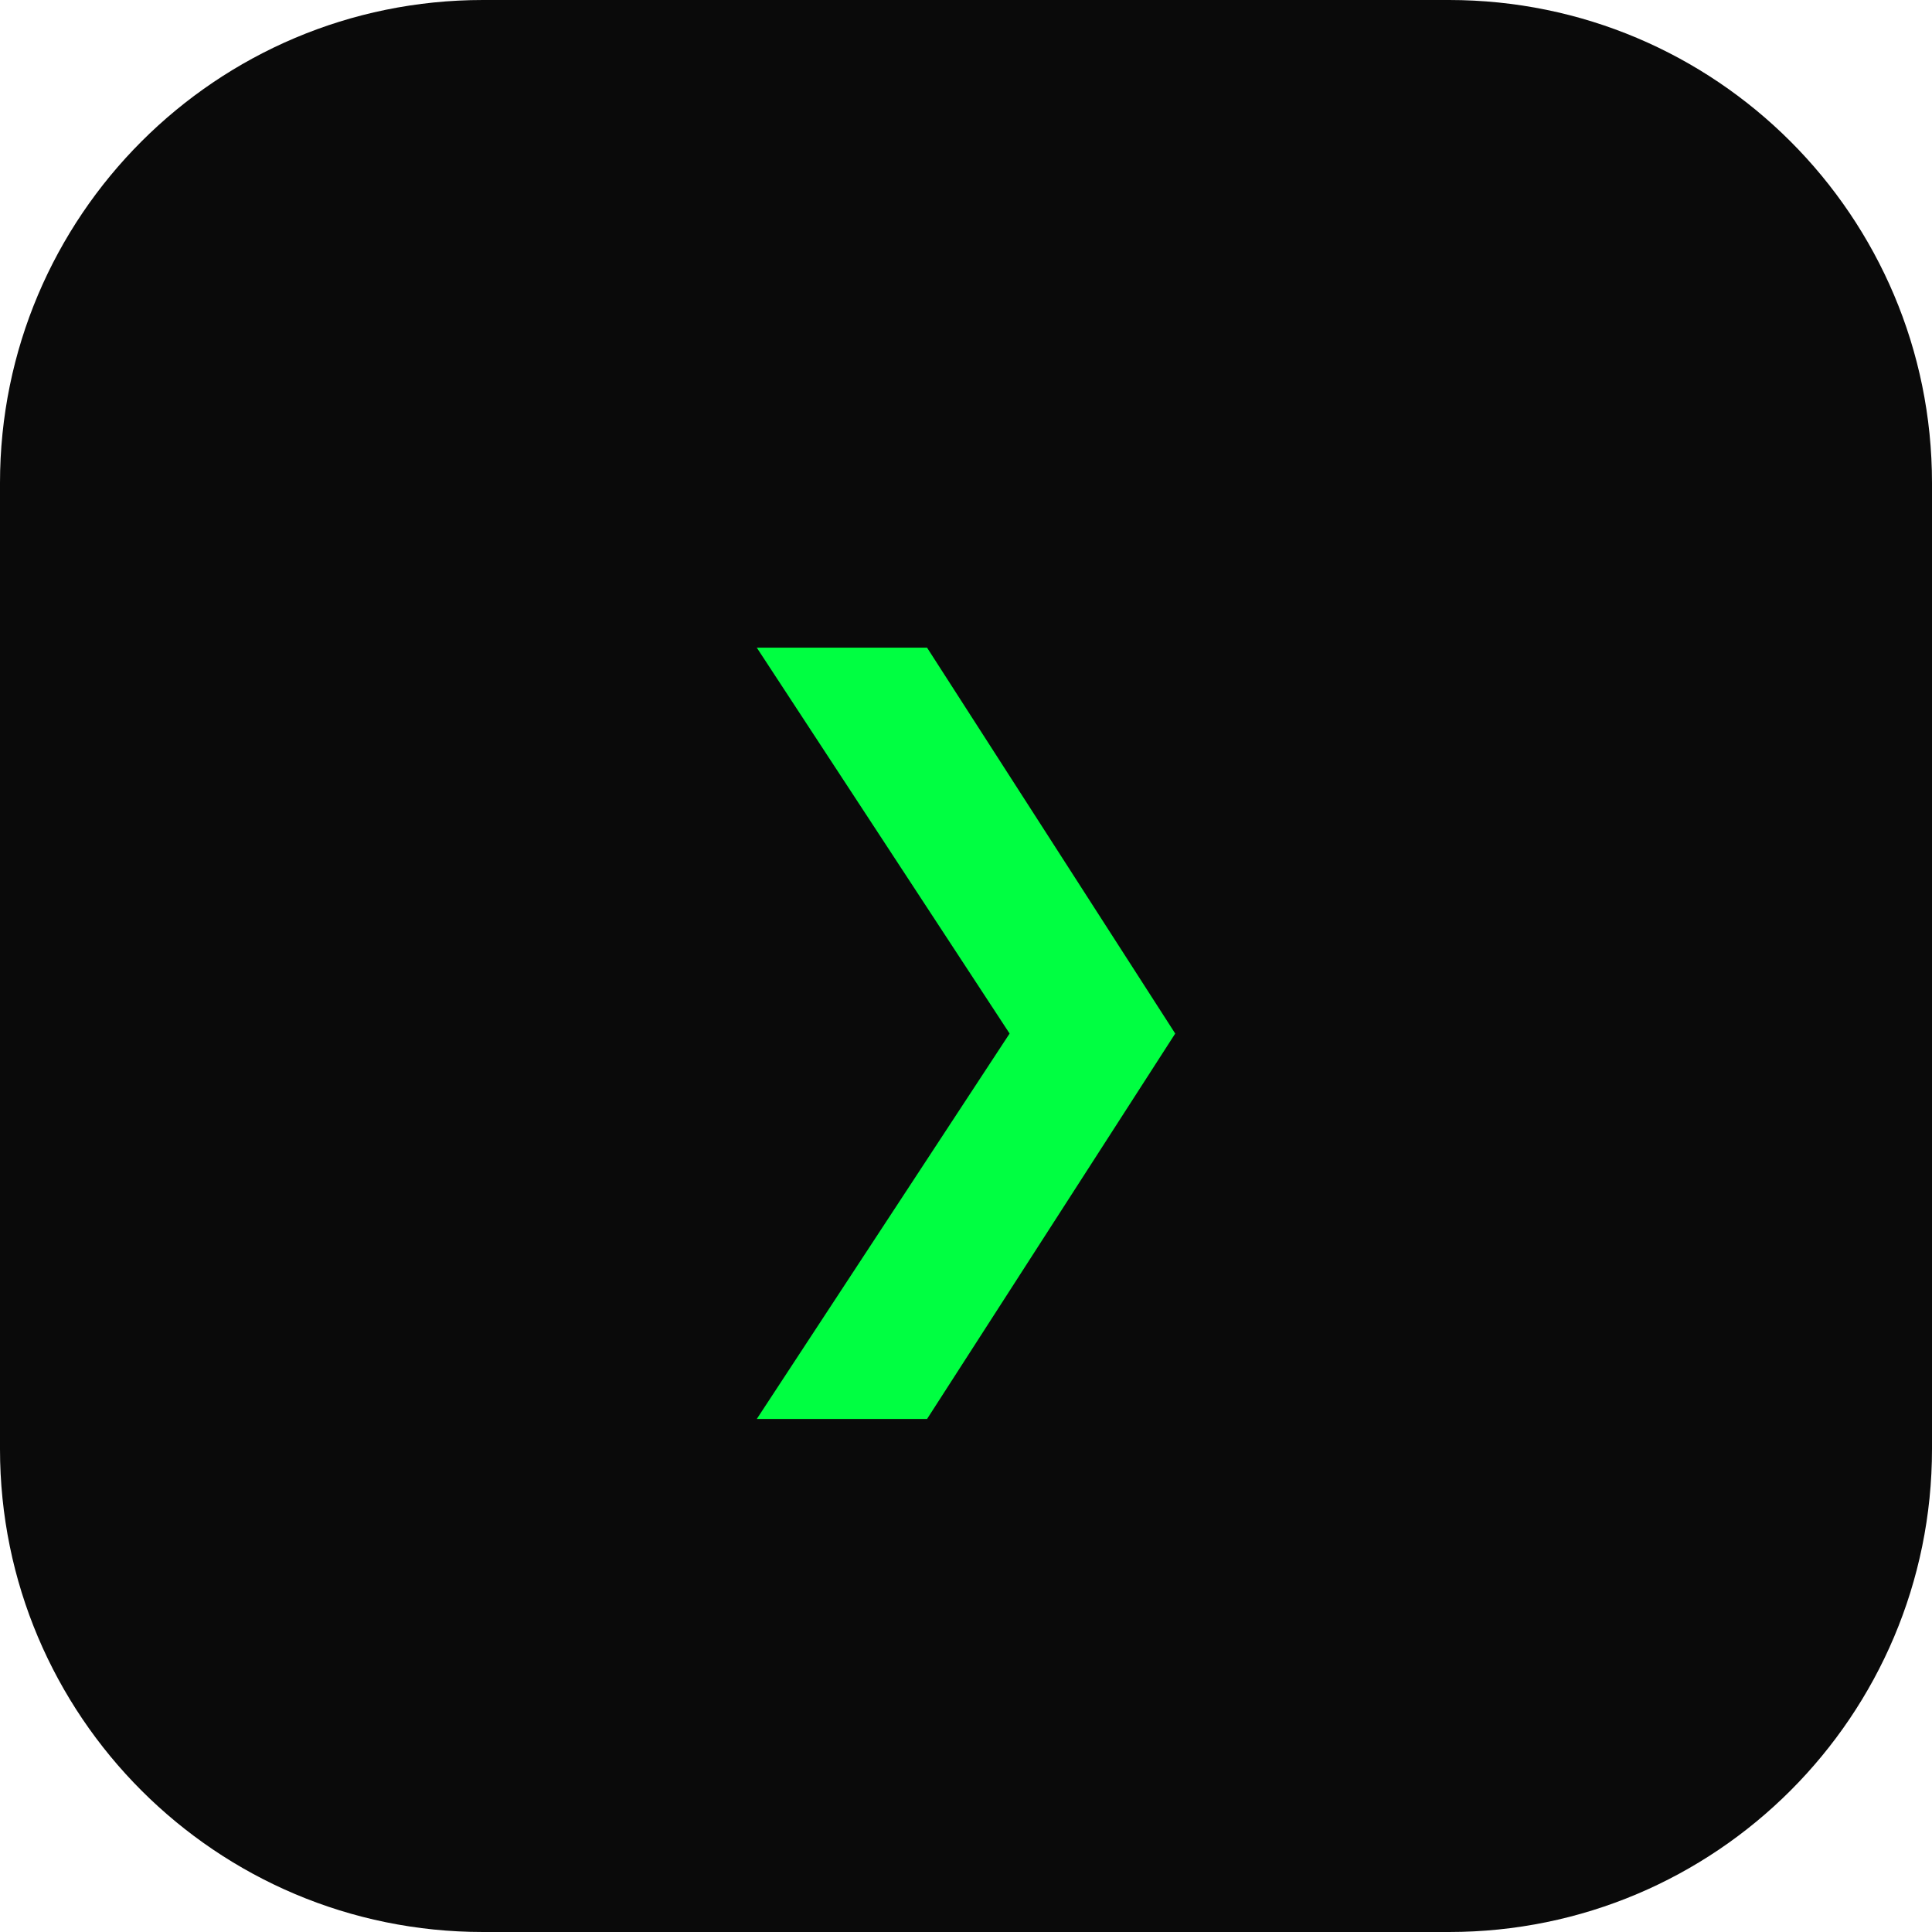
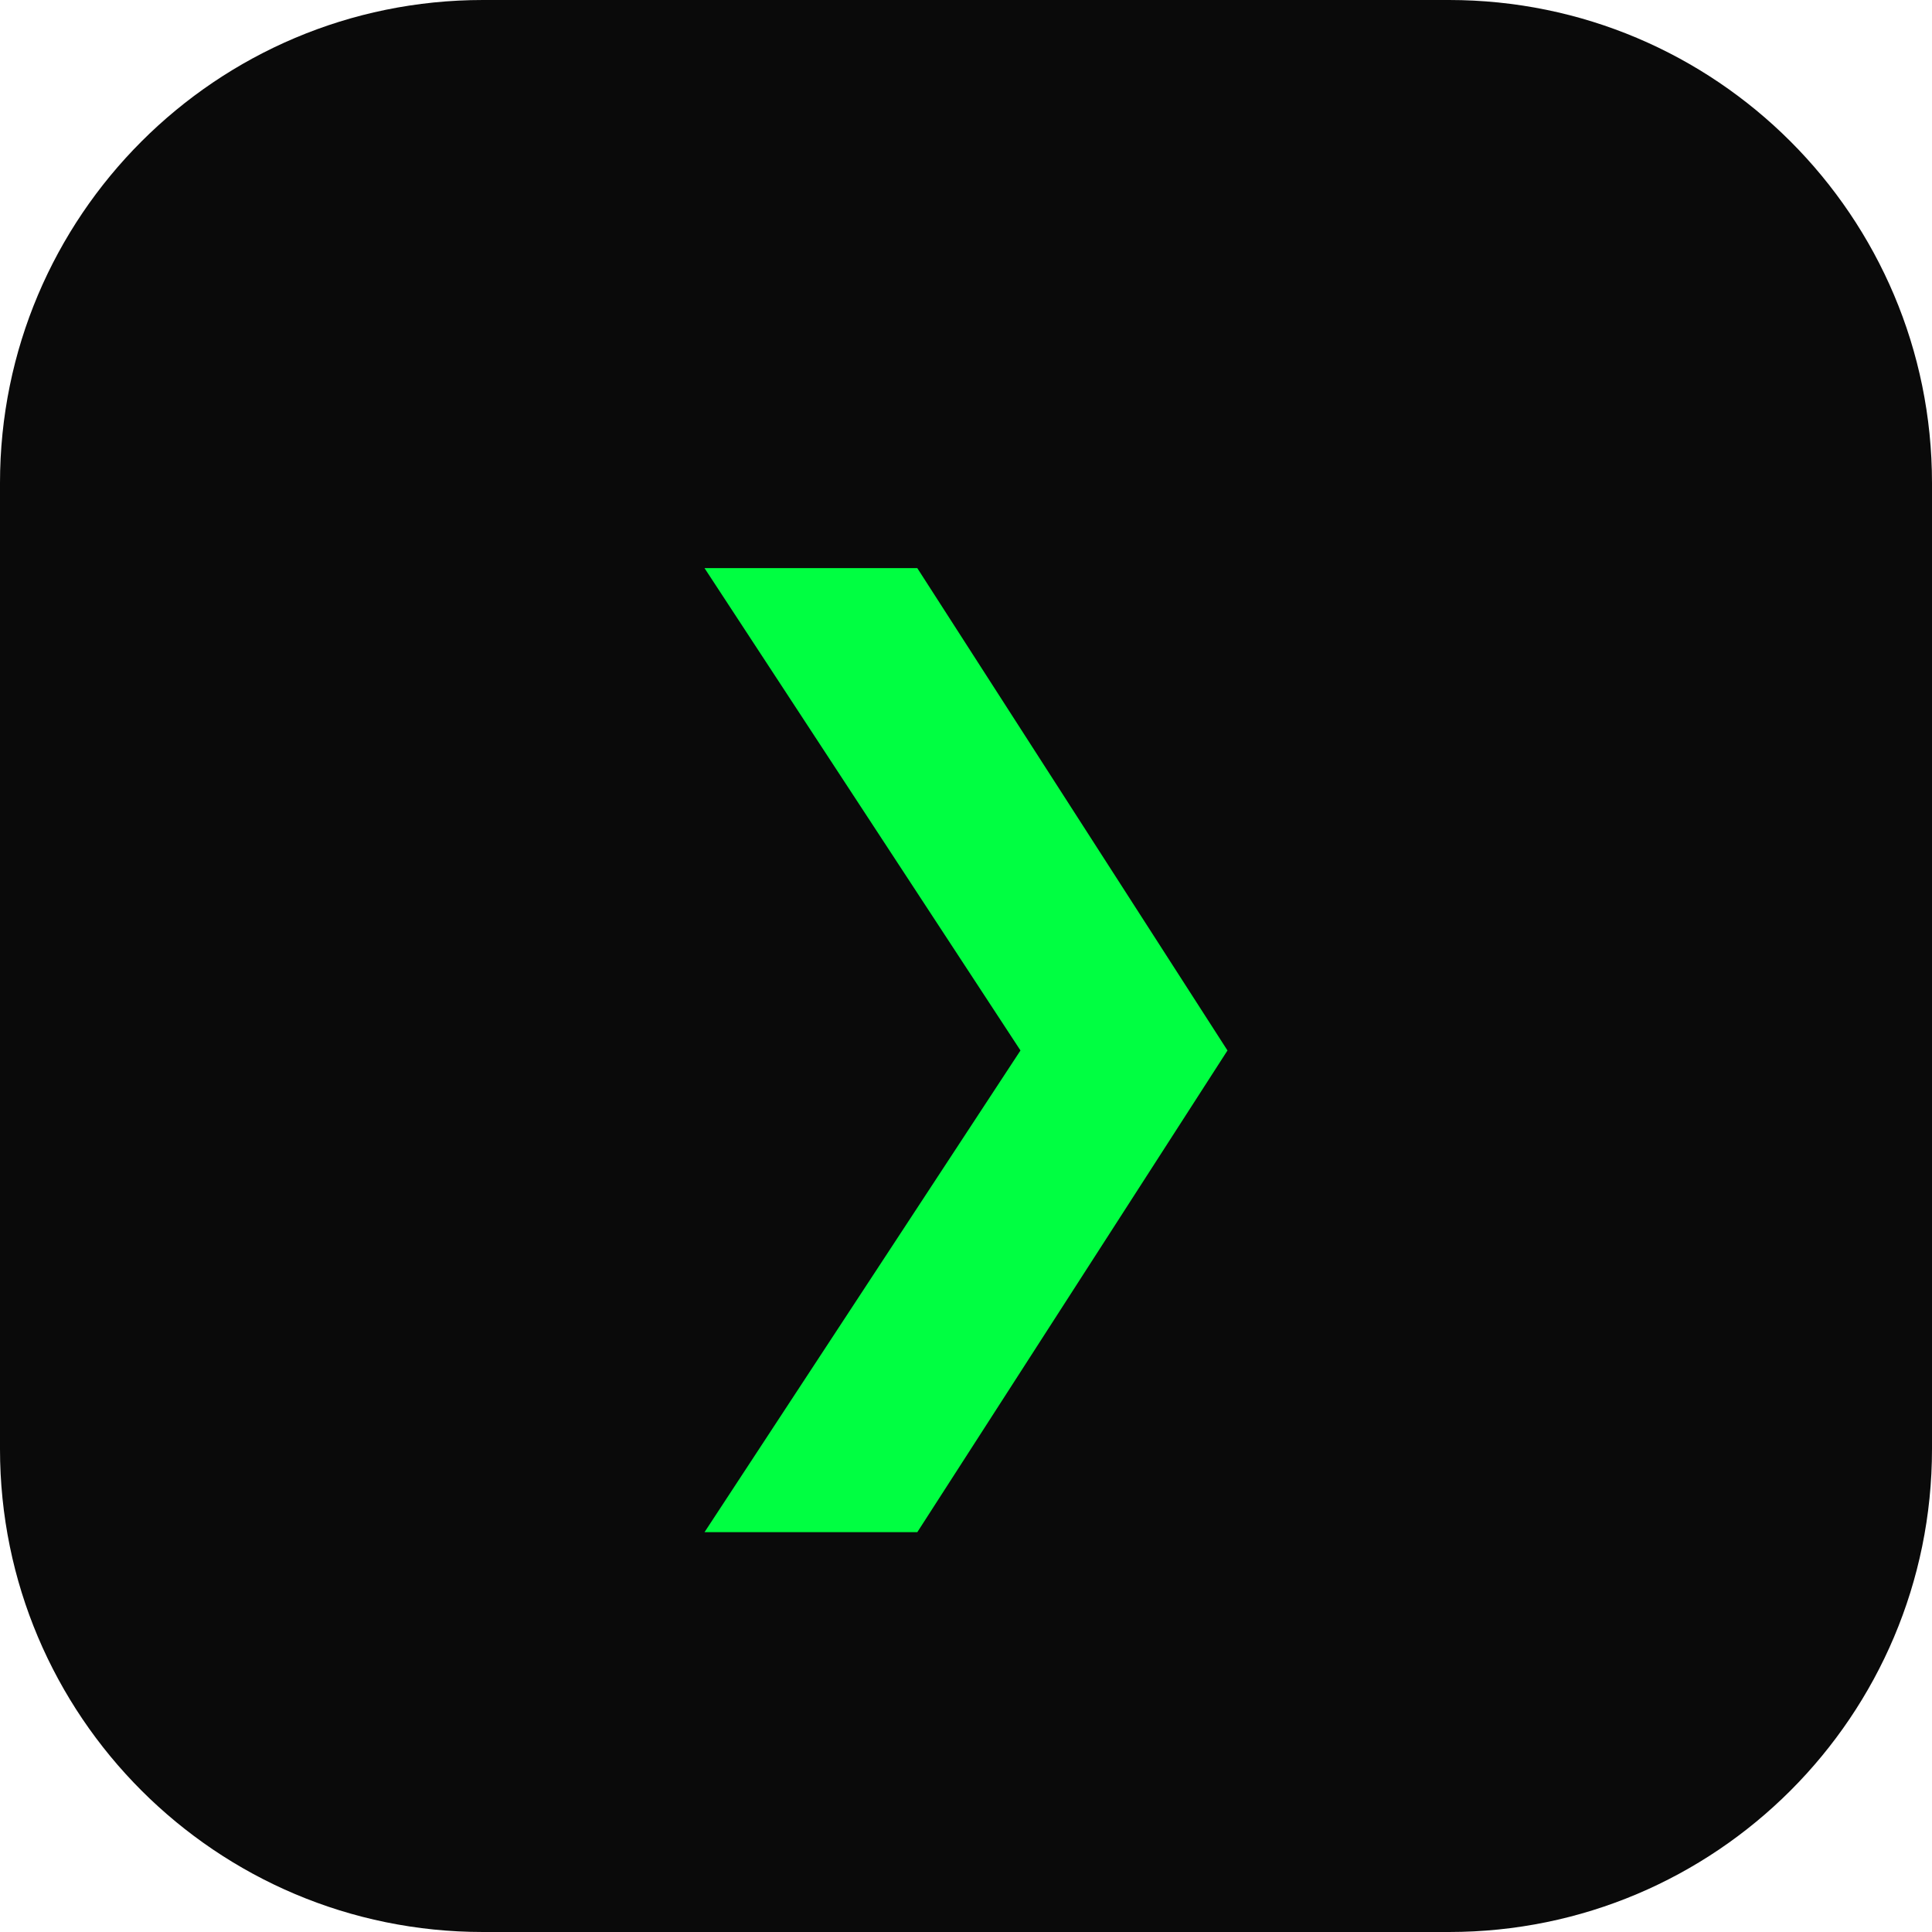
<svg xmlns="http://www.w3.org/2000/svg" viewBox="0 0 512 512">
  <rect width="512" height="512" rx="128" fill="#0A0A0A" />
-   <text x="50%" y="50%" dominant-baseline="central" text-anchor="middle" fill="#00FF41" font-family="JetBrains Mono, monospace" font-size="280">❯</text>
+   <text x="50%" y="50%" dominant-baseline="central" text-anchor="middle" fill="#00FF41" font-family="JetBrains Mono, monospace" font-size="350">❯</text>
</svg>
